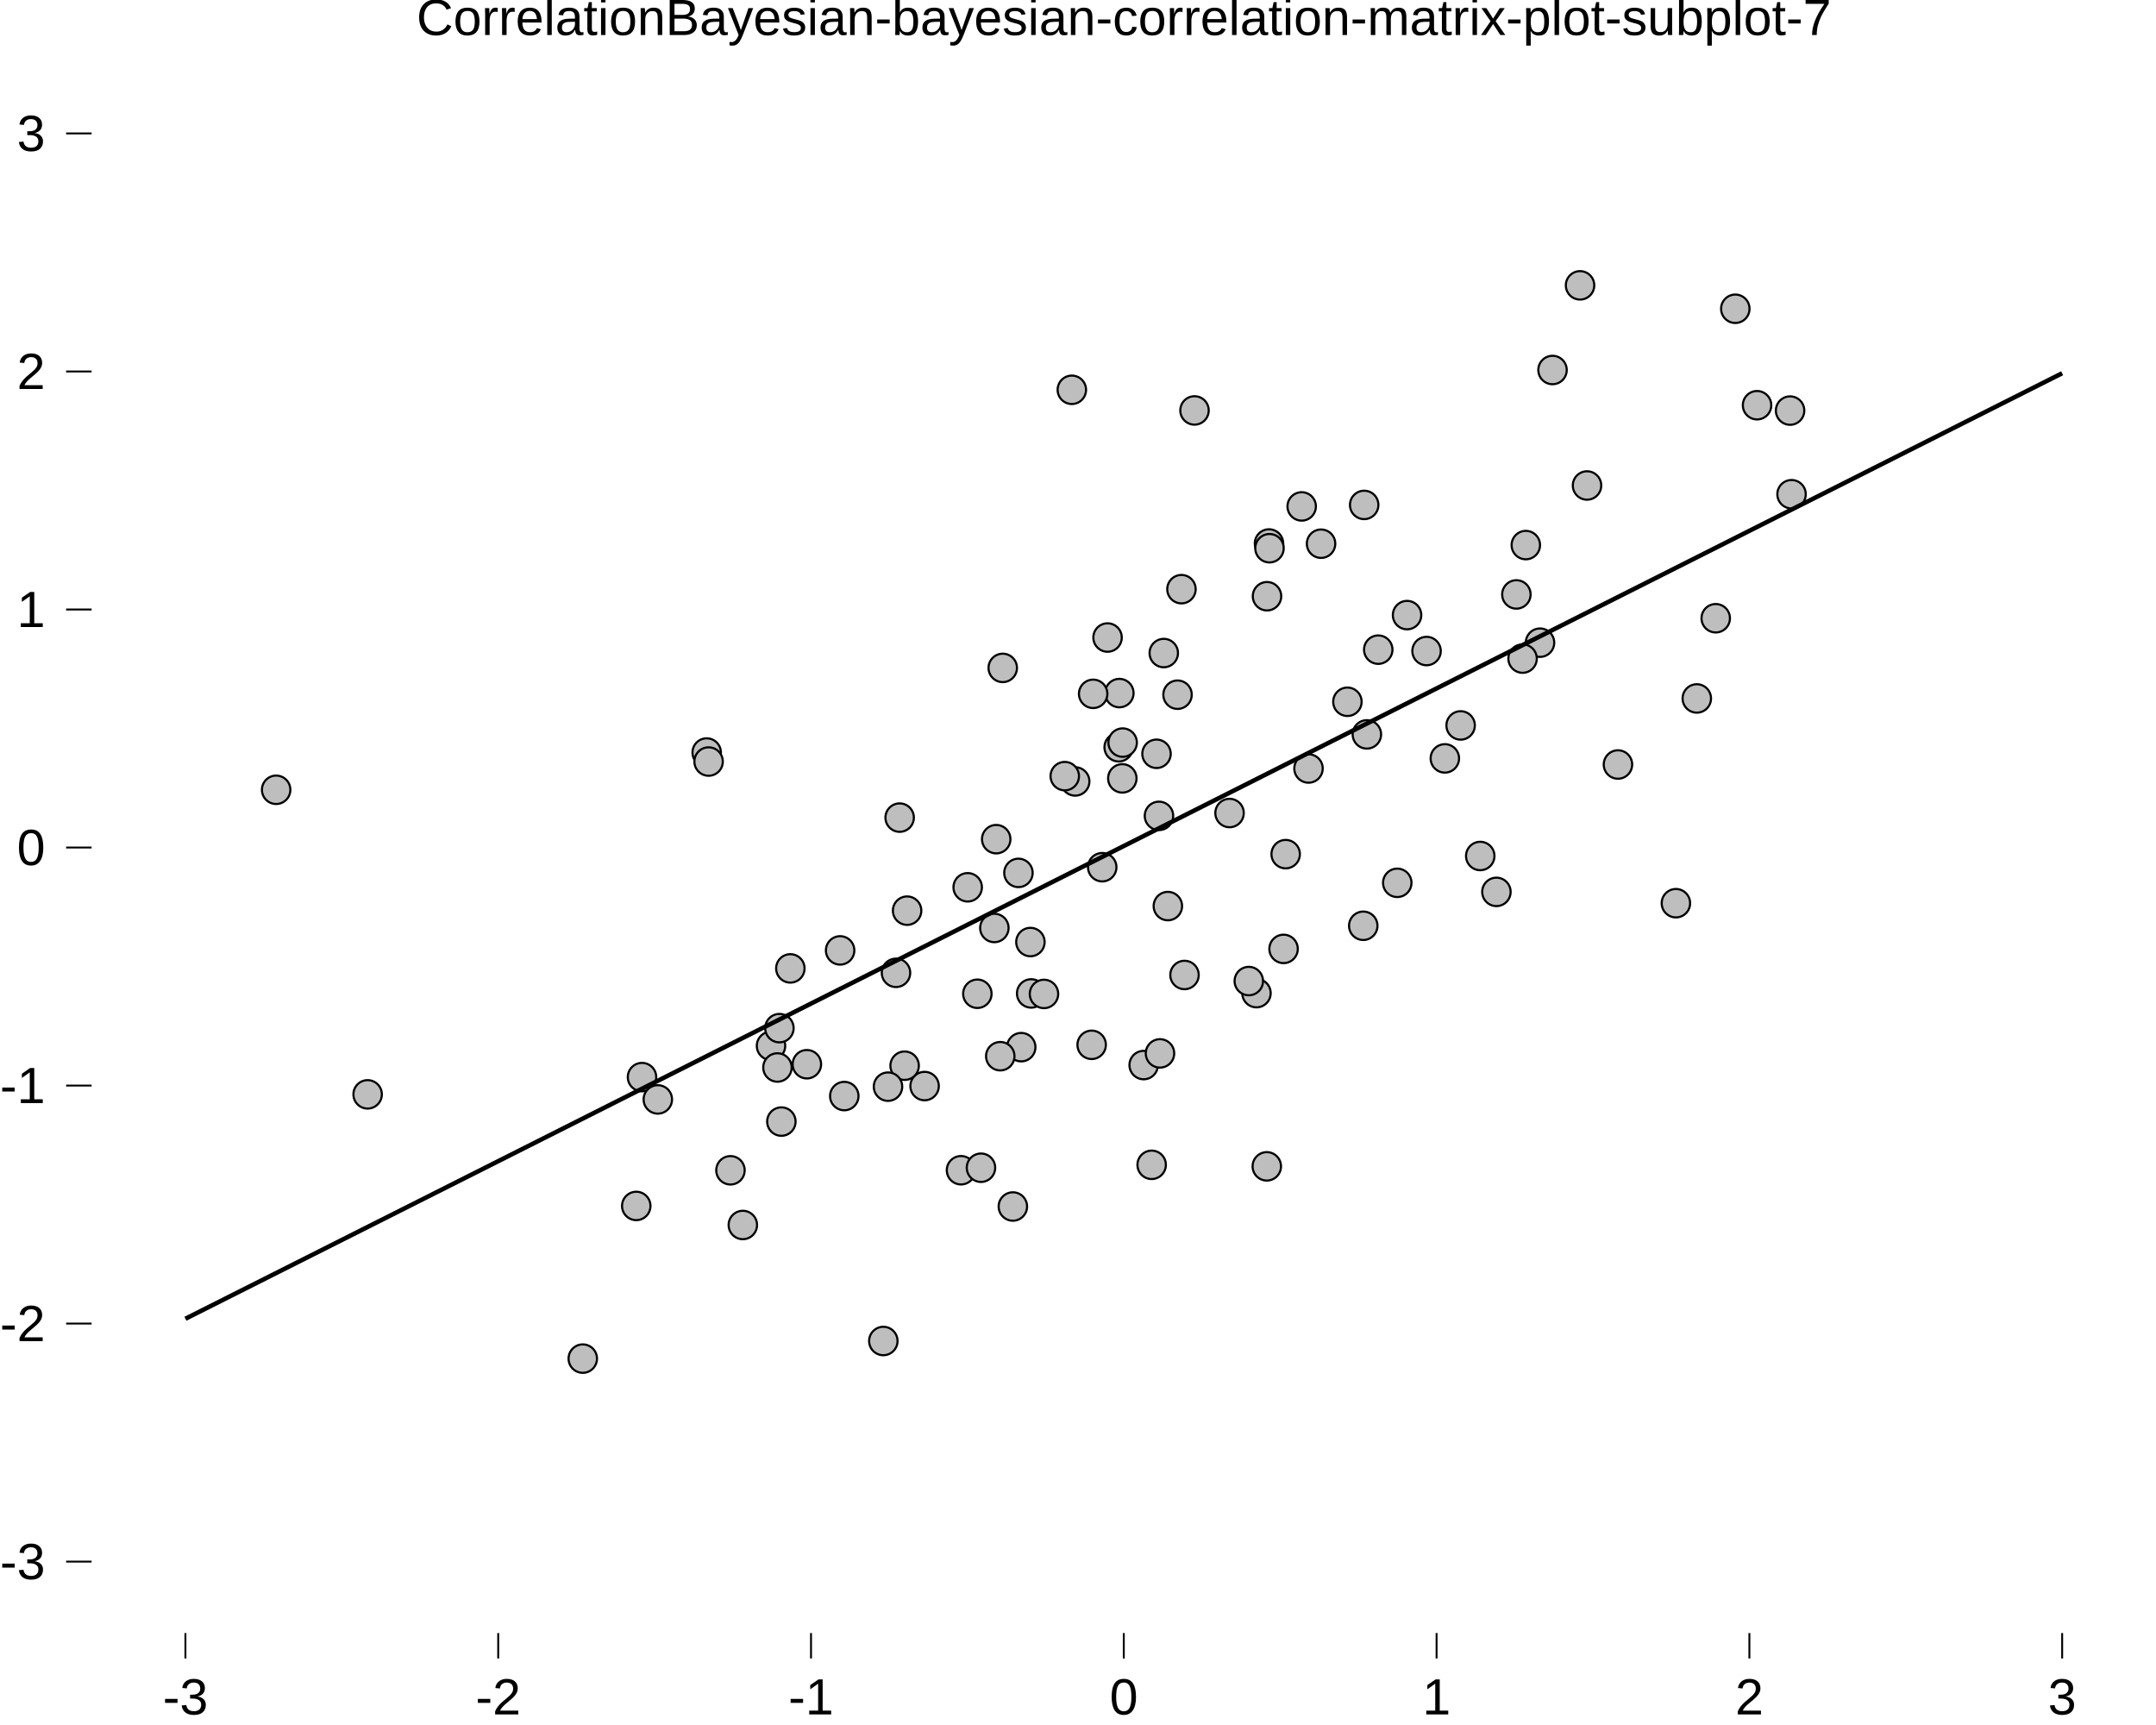
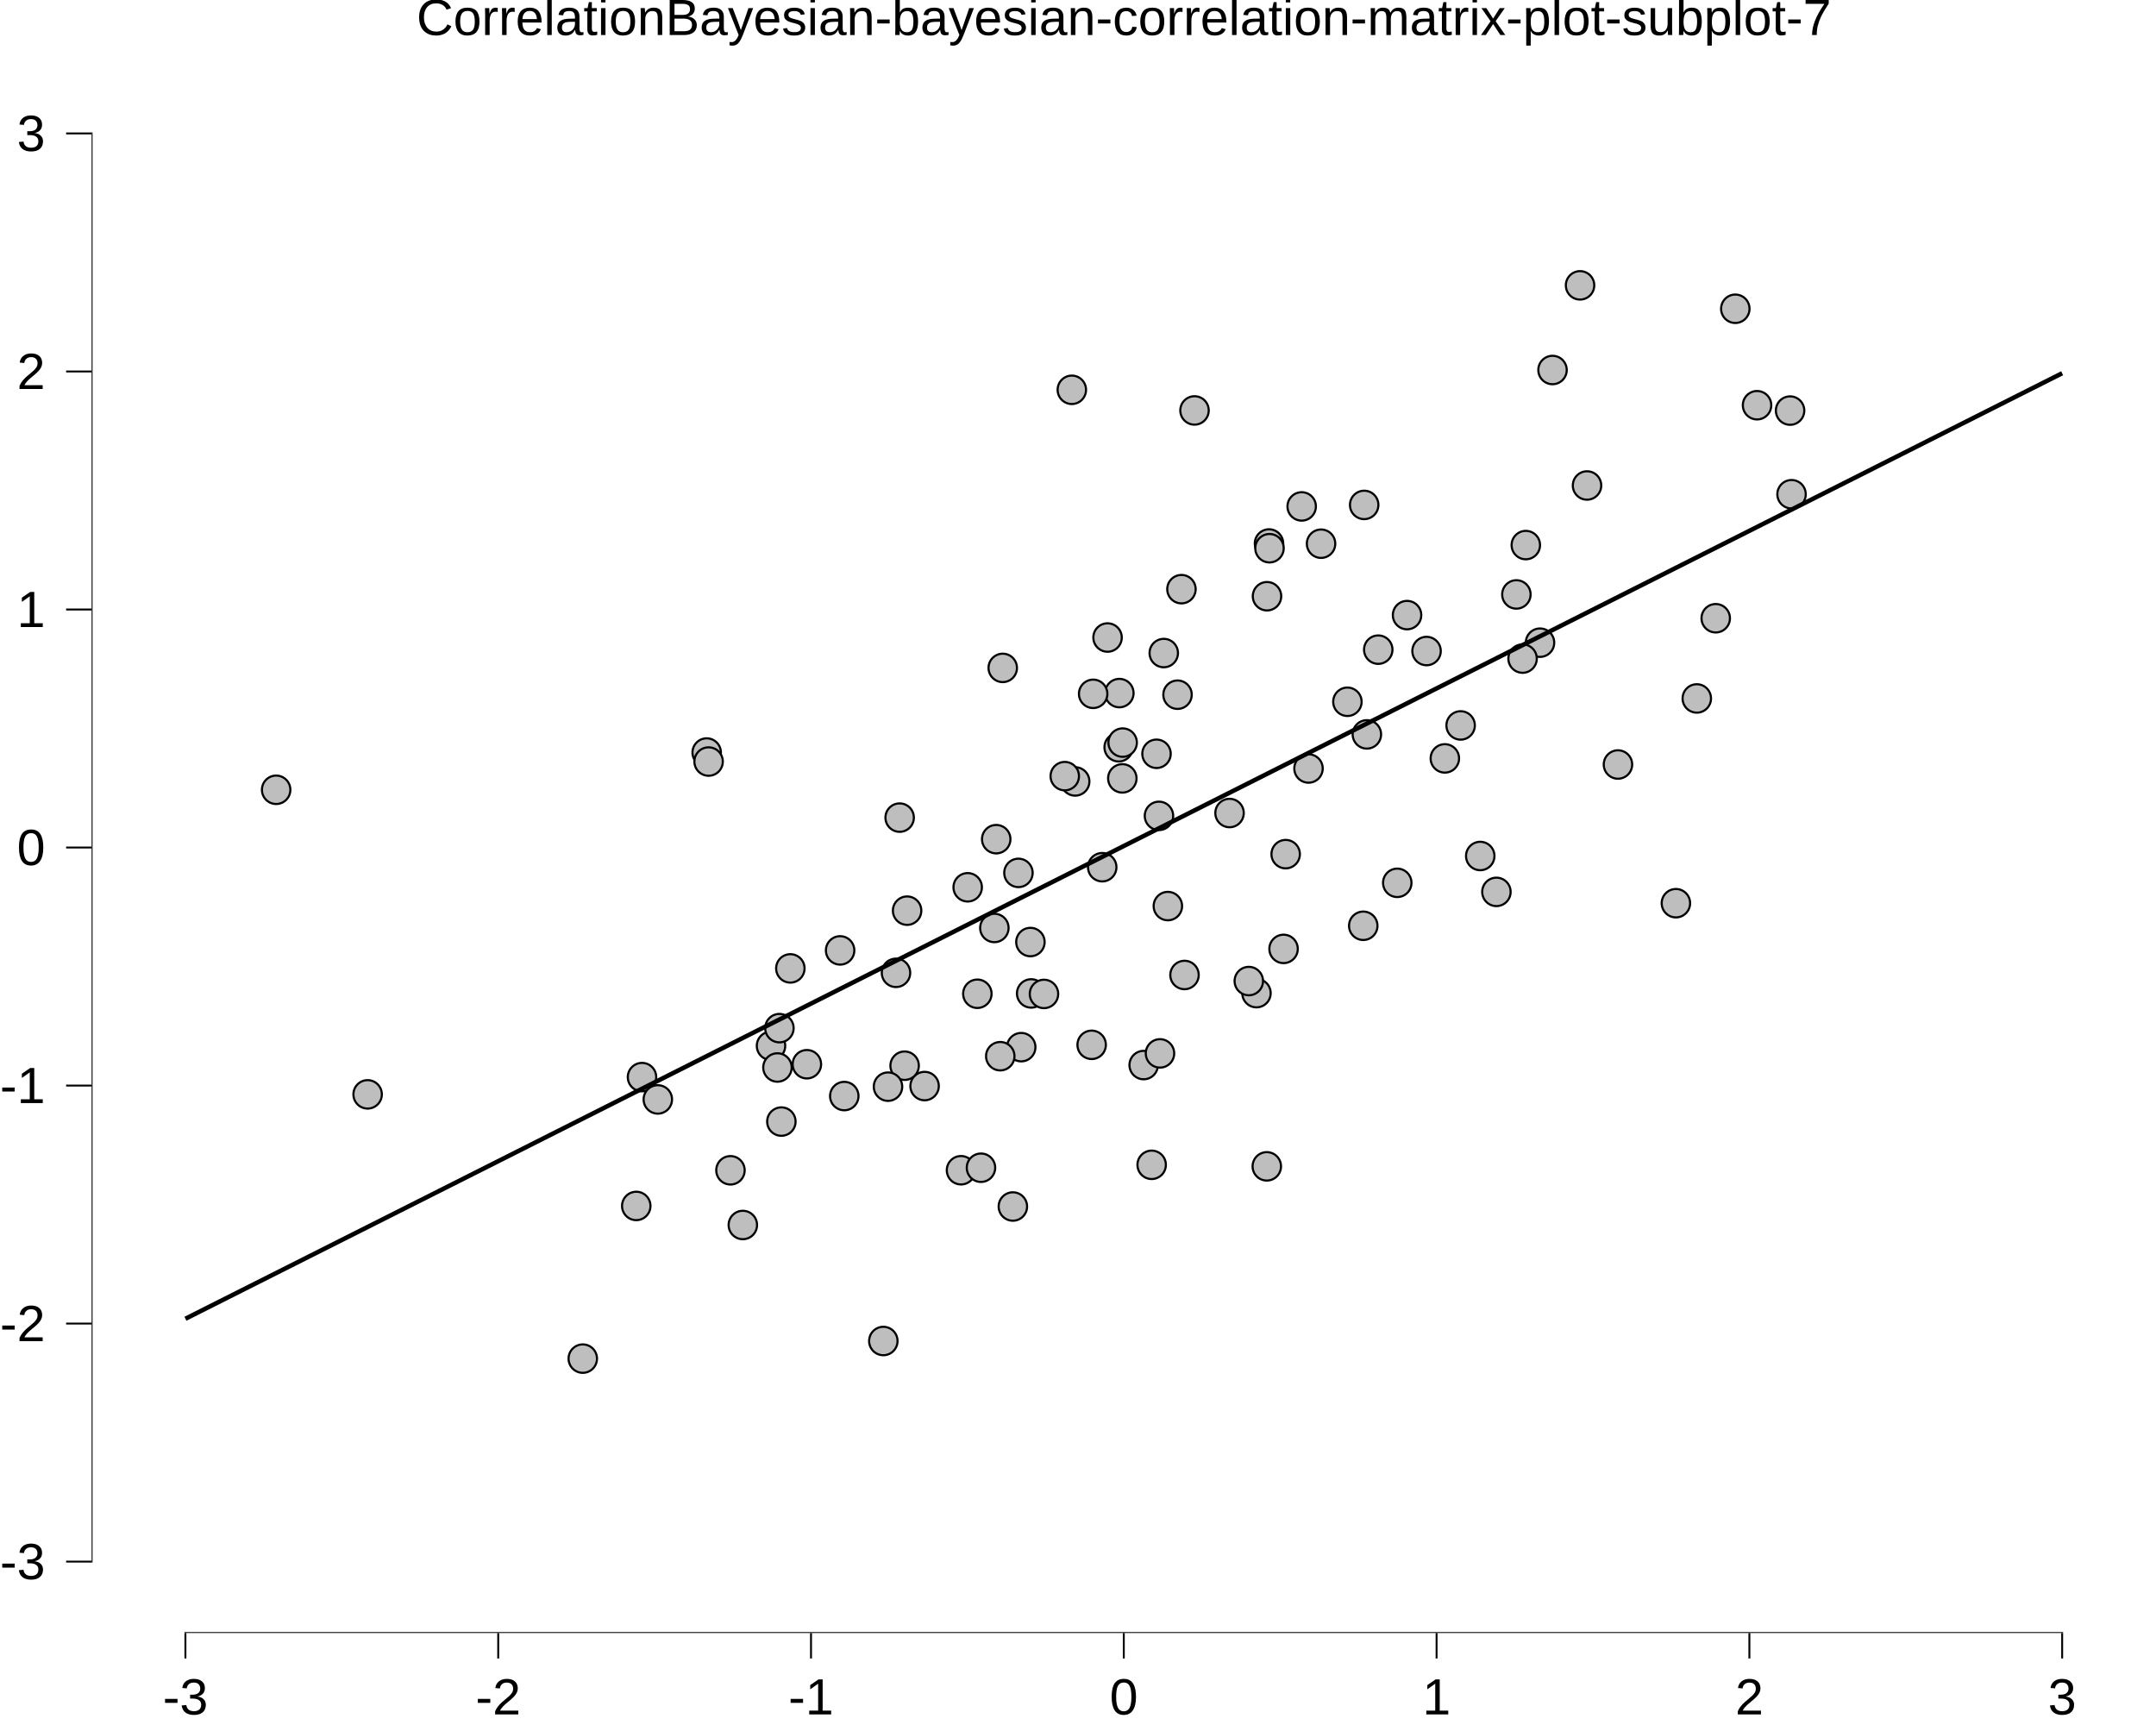
<svg xmlns="http://www.w3.org/2000/svg" viewBox="0 0 720.00 576.00">
  <defs>
    <style type="text/css">
    line, polyline, polygon, path, rect, circle {
      fill: none;
      stroke: #000000;
      stroke-linecap: round;
      stroke-linejoin: round;
      stroke-miterlimit: 10.00;
    }
  </style>
  </defs>
  <rect width="100%" height="100%" style="stroke: none; fill: #FFFFFF;" />
  <rect x="0.00" y="0.00" width="720.00" height="576.00" style="stroke-width: 10.67; stroke: none;" />
  <defs>
    <clipPath id="cpMzAuNTl8NzIwLjAwfDU0NS4yOXwyMC43MQ==">
      <rect x="30.59" y="20.71" width="689.41" height="524.57" />
    </clipPath>
  </defs>
  <rect x="30.59" y="20.71" width="689.41" height="524.57" style="stroke-width: 10.67; stroke: none;" clip-path="url(#cpMzAuNTl8NzIwLjAwfDU0NS4yOXwyMC43MQ==)" />
  <circle cx="529.99" cy="162.11" r="3.56pt" style="stroke-width: 0.71; fill: #BEBEBE;" clip-path="url(#cpMzAuNTl8NzIwLjAwfDU0NS4yOXwyMC43MQ==)" />
  <circle cx="269.46" cy="355.36" r="3.56pt" style="stroke-width: 0.71; fill: #BEBEBE;" clip-path="url(#cpMzAuNTl8NzIwLjAwfDU0NS4yOXwyMC43MQ==)" />
  <circle cx="344.36" cy="331.72" r="3.56pt" style="stroke-width: 0.71; fill: #BEBEBE;" clip-path="url(#cpMzAuNTl8NzIwLjAwfDU0NS4yOXwyMC43MQ==)" />
  <circle cx="384.60" cy="388.95" r="3.56pt" style="stroke-width: 0.71; fill: #BEBEBE;" clip-path="url(#cpMzAuNTl8NzIwLjAwfDU0NS4yOXwyMC43MQ==)" />
  <circle cx="429.35" cy="285.21" r="3.56pt" style="stroke-width: 0.71; fill: #BEBEBE;" clip-path="url(#cpMzAuNTl8NzIwLjAwfDU0NS4yOXwyMC43MQ==)" />
  <circle cx="441.17" cy="181.55" r="3.56pt" style="stroke-width: 0.71; fill: #BEBEBE;" clip-path="url(#cpMzAuNTl8NzIwLjAwfDU0NS4yOXwyMC43MQ==)" />
  <circle cx="410.61" cy="271.48" r="3.56pt" style="stroke-width: 0.71; fill: #BEBEBE;" clip-path="url(#cpMzAuNTl8NzIwLjAwfDU0NS4yOXwyMC43MQ==)" />
  <circle cx="214.40" cy="359.66" r="3.56pt" style="stroke-width: 0.71; fill: #BEBEBE;" clip-path="url(#cpMzAuNTl8NzIwLjAwfDU0NS4yOXwyMC43MQ==)" />
  <circle cx="518.47" cy="123.55" r="3.56pt" style="stroke-width: 0.71; fill: #BEBEBE;" clip-path="url(#cpMzAuNTl8NzIwLjAwfDU0NS4yOXwyMC43MQ==)" />
  <circle cx="514.29" cy="214.60" r="3.56pt" style="stroke-width: 0.71; fill: #BEBEBE;" clip-path="url(#cpMzAuNTl8NzIwLjAwfDU0NS4yOXwyMC43MQ==)" />
  <circle cx="364.56" cy="348.88" r="3.56pt" style="stroke-width: 0.71; fill: #BEBEBE;" clip-path="url(#cpMzAuNTl8NzIwLjAwfDU0NS4yOXwyMC43MQ==)" />
  <circle cx="419.60" cy="331.62" r="3.56pt" style="stroke-width: 0.71; fill: #BEBEBE;" clip-path="url(#cpMzAuNTl8NzIwLjAwfDU0NS4yOXwyMC43MQ==)" />
  <circle cx="586.77" cy="135.31" r="3.56pt" style="stroke-width: 0.71; fill: #BEBEBE;" clip-path="url(#cpMzAuNTl8NzIwLjAwfDU0NS4yOXwyMC43MQ==)" />
  <circle cx="393.24" cy="231.97" r="3.56pt" style="stroke-width: 0.71; fill: #BEBEBE;" clip-path="url(#cpMzAuNTl8NzIwLjAwfDU0NS4yOXwyMC43MQ==)" />
  <circle cx="381.93" cy="355.64" r="3.56pt" style="stroke-width: 0.71; fill: #BEBEBE;" clip-path="url(#cpMzAuNTl8NzIwLjAwfDU0NS4yOXwyMC43MQ==)" />
  <circle cx="540.32" cy="255.28" r="3.56pt" style="stroke-width: 0.71; fill: #BEBEBE;" clip-path="url(#cpMzAuNTl8NzIwLjAwfDU0NS4yOXwyMC43MQ==)" />
  <circle cx="469.89" cy="205.39" r="3.56pt" style="stroke-width: 0.71; fill: #BEBEBE;" clip-path="url(#cpMzAuNTl8NzIwLjAwfDU0NS4yOXwyMC43MQ==)" />
  <circle cx="299.22" cy="324.84" r="3.56pt" style="stroke-width: 0.71; fill: #BEBEBE;" clip-path="url(#cpMzAuNTl8NzIwLjAwfDU0NS4yOXwyMC43MQ==)" />
  <circle cx="436.98" cy="256.61" r="3.56pt" style="stroke-width: 0.71; fill: #BEBEBE;" clip-path="url(#cpMzAuNTl8NzIwLjAwfDU0NS4yOXwyMC43MQ==)" />
  <circle cx="340.11" cy="291.47" r="3.56pt" style="stroke-width: 0.71; fill: #BEBEBE;" clip-path="url(#cpMzAuNTl8NzIwLjAwfDU0NS4yOXwyMC43MQ==)" />
  <circle cx="308.77" cy="362.65" r="3.56pt" style="stroke-width: 0.71; fill: #BEBEBE;" clip-path="url(#cpMzAuNTl8NzIwLjAwfDU0NS4yOXwyMC43MQ==)" />
  <circle cx="566.65" cy="233.22" r="3.56pt" style="stroke-width: 0.71; fill: #BEBEBE;" clip-path="url(#cpMzAuNTl8NzIwLjAwfDU0NS4yOXwyMC43MQ==)" />
  <circle cx="598.29" cy="165.03" r="3.56pt" style="stroke-width: 0.71; fill: #BEBEBE;" clip-path="url(#cpMzAuNTl8NzIwLjAwfDU0NS4yOXwyMC43MQ==)" />
  <circle cx="482.51" cy="253.24" r="3.56pt" style="stroke-width: 0.71; fill: #BEBEBE;" clip-path="url(#cpMzAuNTl8NzIwLjAwfDU0NS4yOXwyMC43MQ==)" />
  <circle cx="509.55" cy="182.01" r="3.56pt" style="stroke-width: 0.71; fill: #BEBEBE;" clip-path="url(#cpMzAuNTl8NzIwLjAwfDU0NS4yOXwyMC43MQ==)" />
  <circle cx="294.99" cy="447.78" r="3.56pt" style="stroke-width: 0.71; fill: #BEBEBE;" clip-path="url(#cpMzAuNTl8NzIwLjAwfDU0NS4yOXwyMC43MQ==)" />
  <circle cx="219.68" cy="367.11" r="3.56pt" style="stroke-width: 0.71; fill: #BEBEBE;" clip-path="url(#cpMzAuNTl8NzIwLjAwfDU0NS4yOXwyMC43MQ==)" />
  <circle cx="373.58" cy="249.52" r="3.56pt" style="stroke-width: 0.71; fill: #BEBEBE;" clip-path="url(#cpMzAuNTl8NzIwLjAwfDU0NS4yOXwyMC43MQ==)" />
  <circle cx="243.94" cy="390.78" r="3.56pt" style="stroke-width: 0.71; fill: #BEBEBE;" clip-path="url(#cpMzAuNTl8NzIwLjAwfDU0NS4yOXwyMC43MQ==)" />
  <circle cx="373.81" cy="231.43" r="3.56pt" style="stroke-width: 0.71; fill: #BEBEBE;" clip-path="url(#cpMzAuNTl8NzIwLjAwfDU0NS4yOXwyMC43MQ==)" />
  <circle cx="368.09" cy="289.57" r="3.56pt" style="stroke-width: 0.71; fill: #BEBEBE;" clip-path="url(#cpMzAuNTl8NzIwLjAwfDU0NS4yOXwyMC43MQ==)" />
  <circle cx="428.65" cy="316.85" r="3.56pt" style="stroke-width: 0.71; fill: #BEBEBE;" clip-path="url(#cpMzAuNTl8NzIwLjAwfDU0NS4yOXwyMC43MQ==)" />
  <circle cx="386.22" cy="251.70" r="3.56pt" style="stroke-width: 0.71; fill: #BEBEBE;" clip-path="url(#cpMzAuNTl8NzIwLjAwfDU0NS4yOXwyMC43MQ==)" />
  <circle cx="398.91" cy="137.05" r="3.56pt" style="stroke-width: 0.71; fill: #BEBEBE;" clip-path="url(#cpMzAuNTl8NzIwLjAwfDU0NS4yOXwyMC43MQ==)" />
  <circle cx="359.06" cy="260.93" r="3.56pt" style="stroke-width: 0.71; fill: #BEBEBE;" clip-path="url(#cpMzAuNTl8NzIwLjAwfDU0NS4yOXwyMC43MQ==)" />
  <circle cx="257.48" cy="349.22" r="3.56pt" style="stroke-width: 0.71; fill: #BEBEBE;" clip-path="url(#cpMzAuNTl8NzIwLjAwfDU0NS4yOXwyMC43MQ==)" />
  <circle cx="423.12" cy="199.09" r="3.56pt" style="stroke-width: 0.71; fill: #BEBEBE;" clip-path="url(#cpMzAuNTl8NzIwLjAwfDU0NS4yOXwyMC43MQ==)" />
  <circle cx="248.07" cy="409.04" r="3.56pt" style="stroke-width: 0.71; fill: #BEBEBE;" clip-path="url(#cpMzAuNTl8NzIwLjAwfDU0NS4yOXwyMC43MQ==)" />
  <circle cx="332.69" cy="280.21" r="3.56pt" style="stroke-width: 0.71; fill: #BEBEBE;" clip-path="url(#cpMzAuNTl8NzIwLjAwfDU0NS4yOXwyMC43MQ==)" />
  <circle cx="344.11" cy="314.56" r="3.56pt" style="stroke-width: 0.71; fill: #BEBEBE;" clip-path="url(#cpMzAuNTl8NzIwLjAwfDU0NS4yOXwyMC43MQ==)" />
  <circle cx="455.57" cy="168.60" r="3.56pt" style="stroke-width: 0.71; fill: #BEBEBE;" clip-path="url(#cpMzAuNTl8NzIwLjAwfDU0NS4yOXwyMC43MQ==)" />
  <circle cx="466.62" cy="294.79" r="3.56pt" style="stroke-width: 0.71; fill: #BEBEBE;" clip-path="url(#cpMzAuNTl8NzIwLjAwfDU0NS4yOXwyMC43MQ==)" />
  <circle cx="320.93" cy="390.76" r="3.56pt" style="stroke-width: 0.71; fill: #BEBEBE;" clip-path="url(#cpMzAuNTl8NzIwLjAwfDU0NS4yOXwyMC43MQ==)" />
  <circle cx="194.62" cy="453.66" r="3.56pt" style="stroke-width: 0.71; fill: #BEBEBE;" clip-path="url(#cpMzAuNTl8NzIwLjAwfDU0NS4yOXwyMC43MQ==)" />
  <circle cx="417.04" cy="327.59" r="3.56pt" style="stroke-width: 0.71; fill: #BEBEBE;" clip-path="url(#cpMzAuNTl8NzIwLjAwfDU0NS4yOXwyMC43MQ==)" />
  <circle cx="449.97" cy="234.33" r="3.56pt" style="stroke-width: 0.71; fill: #BEBEBE;" clip-path="url(#cpMzAuNTl8NzIwLjAwfDU0NS4yOXwyMC43MQ==)" />
  <circle cx="280.56" cy="317.35" r="3.56pt" style="stroke-width: 0.71; fill: #BEBEBE;" clip-path="url(#cpMzAuNTl8NzIwLjAwfDU0NS4yOXwyMC43MQ==)" />
  <circle cx="302.93" cy="304.08" r="3.56pt" style="stroke-width: 0.71; fill: #BEBEBE;" clip-path="url(#cpMzAuNTl8NzIwLjAwfDU0NS4yOXwyMC43MQ==)" />
  <circle cx="355.58" cy="259.16" r="3.56pt" style="stroke-width: 0.71; fill: #BEBEBE;" clip-path="url(#cpMzAuNTl8NzIwLjAwfDU0NS4yOXwyMC43MQ==)" />
  <circle cx="476.40" cy="217.39" r="3.56pt" style="stroke-width: 0.71; fill: #BEBEBE;" clip-path="url(#cpMzAuNTl8NzIwLjAwfDU0NS4yOXwyMC43MQ==)" />
  <circle cx="387.04" cy="272.43" r="3.56pt" style="stroke-width: 0.71; fill: #BEBEBE;" clip-path="url(#cpMzAuNTl8NzIwLjAwfDU0NS4yOXwyMC43MQ==)" />
  <circle cx="395.57" cy="325.56" r="3.56pt" style="stroke-width: 0.71; fill: #BEBEBE;" clip-path="url(#cpMzAuNTl8NzIwLjAwfDU0NS4yOXwyMC43MQ==)" />
  <circle cx="260.29" cy="343.31" r="3.56pt" style="stroke-width: 0.71; fill: #BEBEBE;" clip-path="url(#cpMzAuNTl8NzIwLjAwfDU0NS4yOXwyMC43MQ==)" />
  <circle cx="487.78" cy="242.23" r="3.56pt" style="stroke-width: 0.71; fill: #BEBEBE;" clip-path="url(#cpMzAuNTl8NzIwLjAwfDU0NS4yOXwyMC43MQ==)" />
  <circle cx="527.66" cy="95.28" r="3.56pt" style="stroke-width: 0.71; fill: #BEBEBE;" clip-path="url(#cpMzAuNTl8NzIwLjAwfDU0NS4yOXwyMC43MQ==)" />
  <circle cx="423.79" cy="181.48" r="3.56pt" style="stroke-width: 0.71; fill: #BEBEBE;" clip-path="url(#cpMzAuNTl8NzIwLjAwfDU0NS4yOXwyMC43MQ==)" />
  <circle cx="572.97" cy="206.44" r="3.56pt" style="stroke-width: 0.71; fill: #BEBEBE;" clip-path="url(#cpMzAuNTl8NzIwLjAwfDU0NS4yOXwyMC43MQ==)" />
  <circle cx="259.63" cy="356.45" r="3.56pt" style="stroke-width: 0.71; fill: #BEBEBE;" clip-path="url(#cpMzAuNTl8NzIwLjAwfDU0NS4yOXwyMC43MQ==)" />
  <circle cx="455.26" cy="309.13" r="3.56pt" style="stroke-width: 0.71; fill: #BEBEBE;" clip-path="url(#cpMzAuNTl8NzIwLjAwfDU0NS4yOXwyMC43MQ==)" />
  <circle cx="326.39" cy="331.83" r="3.56pt" style="stroke-width: 0.71; fill: #BEBEBE;" clip-path="url(#cpMzAuNTl8NzIwLjAwfDU0NS4yOXwyMC43MQ==)" />
  <circle cx="369.87" cy="212.88" r="3.56pt" style="stroke-width: 0.71; fill: #BEBEBE;" clip-path="url(#cpMzAuNTl8NzIwLjAwfDU0NS4yOXwyMC43MQ==)" />
  <circle cx="348.64" cy="331.89" r="3.56pt" style="stroke-width: 0.71; fill: #BEBEBE;" clip-path="url(#cpMzAuNTl8NzIwLjAwfDU0NS4yOXwyMC43MQ==)" />
  <circle cx="559.67" cy="301.59" r="3.56pt" style="stroke-width: 0.71; fill: #BEBEBE;" clip-path="url(#cpMzAuNTl8NzIwLjAwfDU0NS4yOXwyMC43MQ==)" />
  <circle cx="300.44" cy="273.01" r="3.56pt" style="stroke-width: 0.71; fill: #BEBEBE;" clip-path="url(#cpMzAuNTl8NzIwLjAwfDU0NS4yOXwyMC43MQ==)" />
  <circle cx="334.87" cy="223.02" r="3.56pt" style="stroke-width: 0.71; fill: #BEBEBE;" clip-path="url(#cpMzAuNTl8NzIwLjAwfDU0NS4yOXwyMC43MQ==)" />
  <circle cx="302.10" cy="355.85" r="3.56pt" style="stroke-width: 0.71; fill: #BEBEBE;" clip-path="url(#cpMzAuNTl8NzIwLjAwfDU0NS4yOXwyMC43MQ==)" />
  <circle cx="341.04" cy="349.66" r="3.56pt" style="stroke-width: 0.71; fill: #BEBEBE;" clip-path="url(#cpMzAuNTl8NzIwLjAwfDU0NS4yOXwyMC43MQ==)" />
  <circle cx="281.95" cy="365.99" r="3.56pt" style="stroke-width: 0.71; fill: #BEBEBE;" clip-path="url(#cpMzAuNTl8NzIwLjAwfDU0NS4yOXwyMC43MQ==)" />
  <circle cx="597.80" cy="137.10" r="3.56pt" style="stroke-width: 0.71; fill: #BEBEBE;" clip-path="url(#cpMzAuNTl8NzIwLjAwfDU0NS4yOXwyMC43MQ==)" />
  <circle cx="423.95" cy="183.06" r="3.56pt" style="stroke-width: 0.71; fill: #BEBEBE;" clip-path="url(#cpMzAuNTl8NzIwLjAwfDU0NS4yOXwyMC43MQ==)" />
  <circle cx="296.55" cy="362.85" r="3.56pt" style="stroke-width: 0.71; fill: #BEBEBE;" clip-path="url(#cpMzAuNTl8NzIwLjAwfDU0NS4yOXwyMC43MQ==)" />
  <circle cx="323.16" cy="296.28" r="3.56pt" style="stroke-width: 0.71; fill: #BEBEBE;" clip-path="url(#cpMzAuNTl8NzIwLjAwfDU0NS4yOXwyMC43MQ==)" />
  <circle cx="390.01" cy="302.55" r="3.56pt" style="stroke-width: 0.71; fill: #BEBEBE;" clip-path="url(#cpMzAuNTl8NzIwLjAwfDU0NS4yOXwyMC43MQ==)" />
  <circle cx="374.91" cy="247.96" r="3.56pt" style="stroke-width: 0.71; fill: #BEBEBE;" clip-path="url(#cpMzAuNTl8NzIwLjAwfDU0NS4yOXwyMC43MQ==)" />
  <circle cx="236.00" cy="251.28" r="3.56pt" style="stroke-width: 0.71; fill: #BEBEBE;" clip-path="url(#cpMzAuNTl8NzIwLjAwfDU0NS4yOXwyMC43MQ==)" />
  <circle cx="394.55" cy="196.73" r="3.56pt" style="stroke-width: 0.71; fill: #BEBEBE;" clip-path="url(#cpMzAuNTl8NzIwLjAwfDU0NS4yOXwyMC43MQ==)" />
  <circle cx="499.73" cy="297.81" r="3.56pt" style="stroke-width: 0.71; fill: #BEBEBE;" clip-path="url(#cpMzAuNTl8NzIwLjAwfDU0NS4yOXwyMC43MQ==)" />
  <circle cx="460.27" cy="216.93" r="3.56pt" style="stroke-width: 0.71; fill: #BEBEBE;" clip-path="url(#cpMzAuNTl8NzIwLjAwfDU0NS4yOXwyMC43MQ==)" />
  <circle cx="332.07" cy="309.86" r="3.56pt" style="stroke-width: 0.71; fill: #BEBEBE;" clip-path="url(#cpMzAuNTl8NzIwLjAwfDU0NS4yOXwyMC43MQ==)" />
  <circle cx="494.33" cy="285.83" r="3.56pt" style="stroke-width: 0.71; fill: #BEBEBE;" clip-path="url(#cpMzAuNTl8NzIwLjAwfDU0NS4yOXwyMC43MQ==)" />
  <circle cx="334.04" cy="352.68" r="3.56pt" style="stroke-width: 0.71; fill: #BEBEBE;" clip-path="url(#cpMzAuNTl8NzIwLjAwfDU0NS4yOXwyMC43MQ==)" />
  <circle cx="92.22" cy="263.72" r="3.56pt" style="stroke-width: 0.71; fill: #BEBEBE;" clip-path="url(#cpMzAuNTl8NzIwLjAwfDU0NS4yOXwyMC43MQ==)" />
  <circle cx="456.47" cy="245.22" r="3.56pt" style="stroke-width: 0.71; fill: #BEBEBE;" clip-path="url(#cpMzAuNTl8NzIwLjAwfDU0NS4yOXwyMC43MQ==)" />
  <circle cx="357.94" cy="130.16" r="3.56pt" style="stroke-width: 0.71; fill: #BEBEBE;" clip-path="url(#cpMzAuNTl8NzIwLjAwfDU0NS4yOXwyMC43MQ==)" />
  <circle cx="387.38" cy="351.74" r="3.56pt" style="stroke-width: 0.71; fill: #BEBEBE;" clip-path="url(#cpMzAuNTl8NzIwLjAwfDU0NS4yOXwyMC43MQ==)" />
  <circle cx="212.48" cy="402.68" r="3.56pt" style="stroke-width: 0.71; fill: #BEBEBE;" clip-path="url(#cpMzAuNTl8NzIwLjAwfDU0NS4yOXwyMC43MQ==)" />
  <circle cx="374.80" cy="259.91" r="3.56pt" style="stroke-width: 0.71; fill: #BEBEBE;" clip-path="url(#cpMzAuNTl8NzIwLjAwfDU0NS4yOXwyMC43MQ==)" />
  <circle cx="260.94" cy="374.51" r="3.56pt" style="stroke-width: 0.71; fill: #BEBEBE;" clip-path="url(#cpMzAuNTl8NzIwLjAwfDU0NS4yOXwyMC43MQ==)" />
  <circle cx="506.40" cy="198.49" r="3.56pt" style="stroke-width: 0.71; fill: #BEBEBE;" clip-path="url(#cpMzAuNTl8NzIwLjAwfDU0NS4yOXwyMC43MQ==)" />
  <circle cx="365.06" cy="231.68" r="3.56pt" style="stroke-width: 0.71; fill: #BEBEBE;" clip-path="url(#cpMzAuNTl8NzIwLjAwfDU0NS4yOXwyMC43MQ==)" />
  <circle cx="579.51" cy="103.10" r="3.56pt" style="stroke-width: 0.71; fill: #BEBEBE;" clip-path="url(#cpMzAuNTl8NzIwLjAwfDU0NS4yOXwyMC43MQ==)" />
  <circle cx="423.05" cy="389.46" r="3.56pt" style="stroke-width: 0.71; fill: #BEBEBE;" clip-path="url(#cpMzAuNTl8NzIwLjAwfDU0NS4yOXwyMC43MQ==)" />
  <circle cx="122.77" cy="365.42" r="3.56pt" style="stroke-width: 0.71; fill: #BEBEBE;" clip-path="url(#cpMzAuNTl8NzIwLjAwfDU0NS4yOXwyMC43MQ==)" />
  <circle cx="508.47" cy="219.91" r="3.56pt" style="stroke-width: 0.71; fill: #BEBEBE;" clip-path="url(#cpMzAuNTl8NzIwLjAwfDU0NS4yOXwyMC43MQ==)" />
  <circle cx="338.25" cy="402.87" r="3.56pt" style="stroke-width: 0.71; fill: #BEBEBE;" clip-path="url(#cpMzAuNTl8NzIwLjAwfDU0NS4yOXwyMC43MQ==)" />
  <circle cx="263.94" cy="323.36" r="3.56pt" style="stroke-width: 0.71; fill: #BEBEBE;" clip-path="url(#cpMzAuNTl8NzIwLjAwfDU0NS4yOXwyMC43MQ==)" />
  <circle cx="236.64" cy="254.29" r="3.56pt" style="stroke-width: 0.71; fill: #BEBEBE;" clip-path="url(#cpMzAuNTl8NzIwLjAwfDU0NS4yOXwyMC43MQ==)" />
  <circle cx="388.64" cy="218.06" r="3.56pt" style="stroke-width: 0.71; fill: #BEBEBE;" clip-path="url(#cpMzAuNTl8NzIwLjAwfDU0NS4yOXwyMC43MQ==)" />
  <circle cx="327.60" cy="389.92" r="3.56pt" style="stroke-width: 0.71; fill: #BEBEBE;" clip-path="url(#cpMzAuNTl8NzIwLjAwfDU0NS4yOXwyMC43MQ==)" />
  <circle cx="434.70" cy="169.10" r="3.56pt" style="stroke-width: 0.71; fill: #BEBEBE;" clip-path="url(#cpMzAuNTl8NzIwLjAwfDU0NS4yOXwyMC43MQ==)" />
  <polyline points="61.92,440.35 688.66,124.63 " style="stroke-width: 1.49; stroke-linecap: butt;" clip-path="url(#cpMzAuNTl8NzIwLjAwfDU0NS4yOXwyMC43MQ==)" />
+   <line x1="61.61" y1="545.29" x2="688.98" y2="545.29" style="stroke-width: 0.64; stroke-linecap: butt;" clip-path="url(#cpMzAuNTl8NzIwLjAwfDU0NS4yOXwyMC43MQ==)" />
+   <line x1="30.59" y1="521.76" x2="30.59" y2="44.24" style="stroke-width: 0.64; stroke-linecap: butt;" clip-path="url(#cpMzAuNTl8NzIwLjAwfDU0NS4yOXwyMC43MQ==)" />
  <rect x="30.59" y="20.71" width="689.41" height="524.57" style="stroke-width: 0.00; stroke: none;" clip-path="url(#cpMzAuNTl8NzIwLjAwfDU0NS4yOXwyMC43MQ==)" />
  <defs>
    <clipPath id="cpMC4wMHw3MjAuMDB8NTc2LjAwfDAuMDA=">
      <rect x="0.00" y="0.00" width="720.00" height="576.00" />
    </clipPath>
  </defs>
  <polyline points="30.59,545.29 30.59,20.71 " style="stroke-width: 0.00; stroke: none; stroke-linecap: butt;" clip-path="url(#cpMC4wMHw3MjAuMDB8NTc2LjAwfDAuMDA=)" />
  <g clip-path="url(#cpMC4wMHw3MjAuMDB8NTc2LjAwfDAuMDA=)">
    <text x="0.00" y="527.30" style="font-size: 17.00px; font-family: Liberation Sans;" textLength="15.11px" lengthAdjust="spacingAndGlyphs">-3</text>
  </g>
  <g clip-path="url(#cpMC4wMHw3MjAuMDB8NTc2LjAwfDAuMDA=)">
    <text x="0.00" y="447.81" style="font-size: 17.00px; font-family: Liberation Sans;" textLength="15.11px" lengthAdjust="spacingAndGlyphs">-2</text>
  </g>
  <g clip-path="url(#cpMC4wMHw3MjAuMDB8NTc2LjAwfDAuMDA=)">
    <text x="0.00" y="368.33" style="font-size: 17.00px; font-family: Liberation Sans;" textLength="15.11px" lengthAdjust="spacingAndGlyphs">-1</text>
  </g>
  <g clip-path="url(#cpMC4wMHw3MjAuMDB8NTc2LjAwfDAuMDA=)">
    <text x="5.66" y="288.85" style="font-size: 17.00px; font-family: Liberation Sans;" textLength="9.45px" lengthAdjust="spacingAndGlyphs">0</text>
  </g>
  <g clip-path="url(#cpMC4wMHw3MjAuMDB8NTc2LjAwfDAuMDA=)">
    <text x="5.66" y="209.37" style="font-size: 17.00px; font-family: Liberation Sans;" textLength="9.45px" lengthAdjust="spacingAndGlyphs">1</text>
  </g>
  <g clip-path="url(#cpMC4wMHw3MjAuMDB8NTc2LjAwfDAuMDA=)">
    <text x="5.66" y="129.89" style="font-size: 17.00px; font-family: Liberation Sans;" textLength="9.45px" lengthAdjust="spacingAndGlyphs">2</text>
  </g>
  <g clip-path="url(#cpMC4wMHw3MjAuMDB8NTc2LjAwfDAuMDA=)">
    <text x="5.66" y="50.41" style="font-size: 17.00px; font-family: Liberation Sans;" textLength="9.45px" lengthAdjust="spacingAndGlyphs">3</text>
  </g>
  <polyline points="22.08,521.44 30.59,521.44 " style="stroke-width: 0.64; stroke-linecap: butt;" clip-path="url(#cpMC4wMHw3MjAuMDB8NTc2LjAwfDAuMDA=)" />
  <polyline points="22.08,441.96 30.59,441.96 " style="stroke-width: 0.64; stroke-linecap: butt;" clip-path="url(#cpMC4wMHw3MjAuMDB8NTc2LjAwfDAuMDA=)" />
  <polyline points="22.08,362.48 30.59,362.48 " style="stroke-width: 0.64; stroke-linecap: butt;" clip-path="url(#cpMC4wMHw3MjAuMDB8NTc2LjAwfDAuMDA=)" />
  <polyline points="22.08,283.00 30.59,283.00 " style="stroke-width: 0.64; stroke-linecap: butt;" clip-path="url(#cpMC4wMHw3MjAuMDB8NTc2LjAwfDAuMDA=)" />
  <polyline points="22.08,203.52 30.59,203.52 " style="stroke-width: 0.64; stroke-linecap: butt;" clip-path="url(#cpMC4wMHw3MjAuMDB8NTc2LjAwfDAuMDA=)" />
  <polyline points="22.08,124.04 30.59,124.04 " style="stroke-width: 0.64; stroke-linecap: butt;" clip-path="url(#cpMC4wMHw3MjAuMDB8NTc2LjAwfDAuMDA=)" />
  <polyline points="22.08,44.56 30.59,44.56 " style="stroke-width: 0.64; stroke-linecap: butt;" clip-path="url(#cpMC4wMHw3MjAuMDB8NTc2LjAwfDAuMDA=)" />
  <polyline points="30.59,545.29 720.00,545.29 " style="stroke-width: 0.00; stroke: none; stroke-linecap: butt;" clip-path="url(#cpMC4wMHw3MjAuMDB8NTc2LjAwfDAuMDA=)" />
  <polyline points="61.92,553.79 61.92,545.29 " style="stroke-width: 0.64; stroke-linecap: butt;" clip-path="url(#cpMC4wMHw3MjAuMDB8NTc2LjAwfDAuMDA=)" />
  <polyline points="166.38,553.79 166.38,545.29 " style="stroke-width: 0.64; stroke-linecap: butt;" clip-path="url(#cpMC4wMHw3MjAuMDB8NTc2LjAwfDAuMDA=)" />
  <polyline points="270.84,553.79 270.84,545.29 " style="stroke-width: 0.64; stroke-linecap: butt;" clip-path="url(#cpMC4wMHw3MjAuMDB8NTc2LjAwfDAuMDA=)" />
  <polyline points="375.29,553.79 375.29,545.29 " style="stroke-width: 0.64; stroke-linecap: butt;" clip-path="url(#cpMC4wMHw3MjAuMDB8NTc2LjAwfDAuMDA=)" />
  <polyline points="479.75,553.79 479.75,545.29 " style="stroke-width: 0.64; stroke-linecap: butt;" clip-path="url(#cpMC4wMHw3MjAuMDB8NTc2LjAwfDAuMDA=)" />
  <polyline points="584.21,553.79 584.21,545.29 " style="stroke-width: 0.64; stroke-linecap: butt;" clip-path="url(#cpMC4wMHw3MjAuMDB8NTc2LjAwfDAuMDA=)" />
  <polyline points="688.66,553.79 688.66,545.29 " style="stroke-width: 0.64; stroke-linecap: butt;" clip-path="url(#cpMC4wMHw3MjAuMDB8NTc2LjAwfDAuMDA=)" />
  <g clip-path="url(#cpMC4wMHw3MjAuMDB8NTc2LjAwfDAuMDA=)">
    <text x="54.37" y="572.47" style="font-size: 17.00px; font-family: Liberation Sans;" textLength="15.11px" lengthAdjust="spacingAndGlyphs">-3</text>
  </g>
  <g clip-path="url(#cpMC4wMHw3MjAuMDB8NTc2LjAwfDAuMDA=)">
    <text x="158.83" y="572.47" style="font-size: 17.00px; font-family: Liberation Sans;" textLength="15.11px" lengthAdjust="spacingAndGlyphs">-2</text>
  </g>
  <g clip-path="url(#cpMC4wMHw3MjAuMDB8NTc2LjAwfDAuMDA=)">
    <text x="263.28" y="572.47" style="font-size: 17.00px; font-family: Liberation Sans;" textLength="15.11px" lengthAdjust="spacingAndGlyphs">-1</text>
  </g>
  <g clip-path="url(#cpMC4wMHw3MjAuMDB8NTc2LjAwfDAuMDA=)">
    <text x="370.57" y="572.47" style="font-size: 17.00px; font-family: Liberation Sans;" textLength="9.45px" lengthAdjust="spacingAndGlyphs">0</text>
  </g>
  <g clip-path="url(#cpMC4wMHw3MjAuMDB8NTc2LjAwfDAuMDA=)">
    <text x="475.02" y="572.47" style="font-size: 17.00px; font-family: Liberation Sans;" textLength="9.45px" lengthAdjust="spacingAndGlyphs">1</text>
  </g>
  <g clip-path="url(#cpMC4wMHw3MjAuMDB8NTc2LjAwfDAuMDA=)">
    <text x="579.48" y="572.47" style="font-size: 17.00px; font-family: Liberation Sans;" textLength="9.45px" lengthAdjust="spacingAndGlyphs">2</text>
  </g>
  <g clip-path="url(#cpMC4wMHw3MjAuMDB8NTc2LjAwfDAuMDA=)">
    <text x="683.94" y="572.47" style="font-size: 17.00px; font-family: Liberation Sans;" textLength="9.45px" lengthAdjust="spacingAndGlyphs">3</text>
  </g>
  <g clip-path="url(#cpMC4wMHw3MjAuMDB8NTc2LjAwfDAuMDA=)">
    <text x="139.11" y="11.70" style="font-size: 17.00px; font-family: Liberation Sans;" textLength="472.36px" lengthAdjust="spacingAndGlyphs">CorrelationBayesian-bayesian-correlation-matrix-plot-subplot-7</text>
  </g>
</svg>
